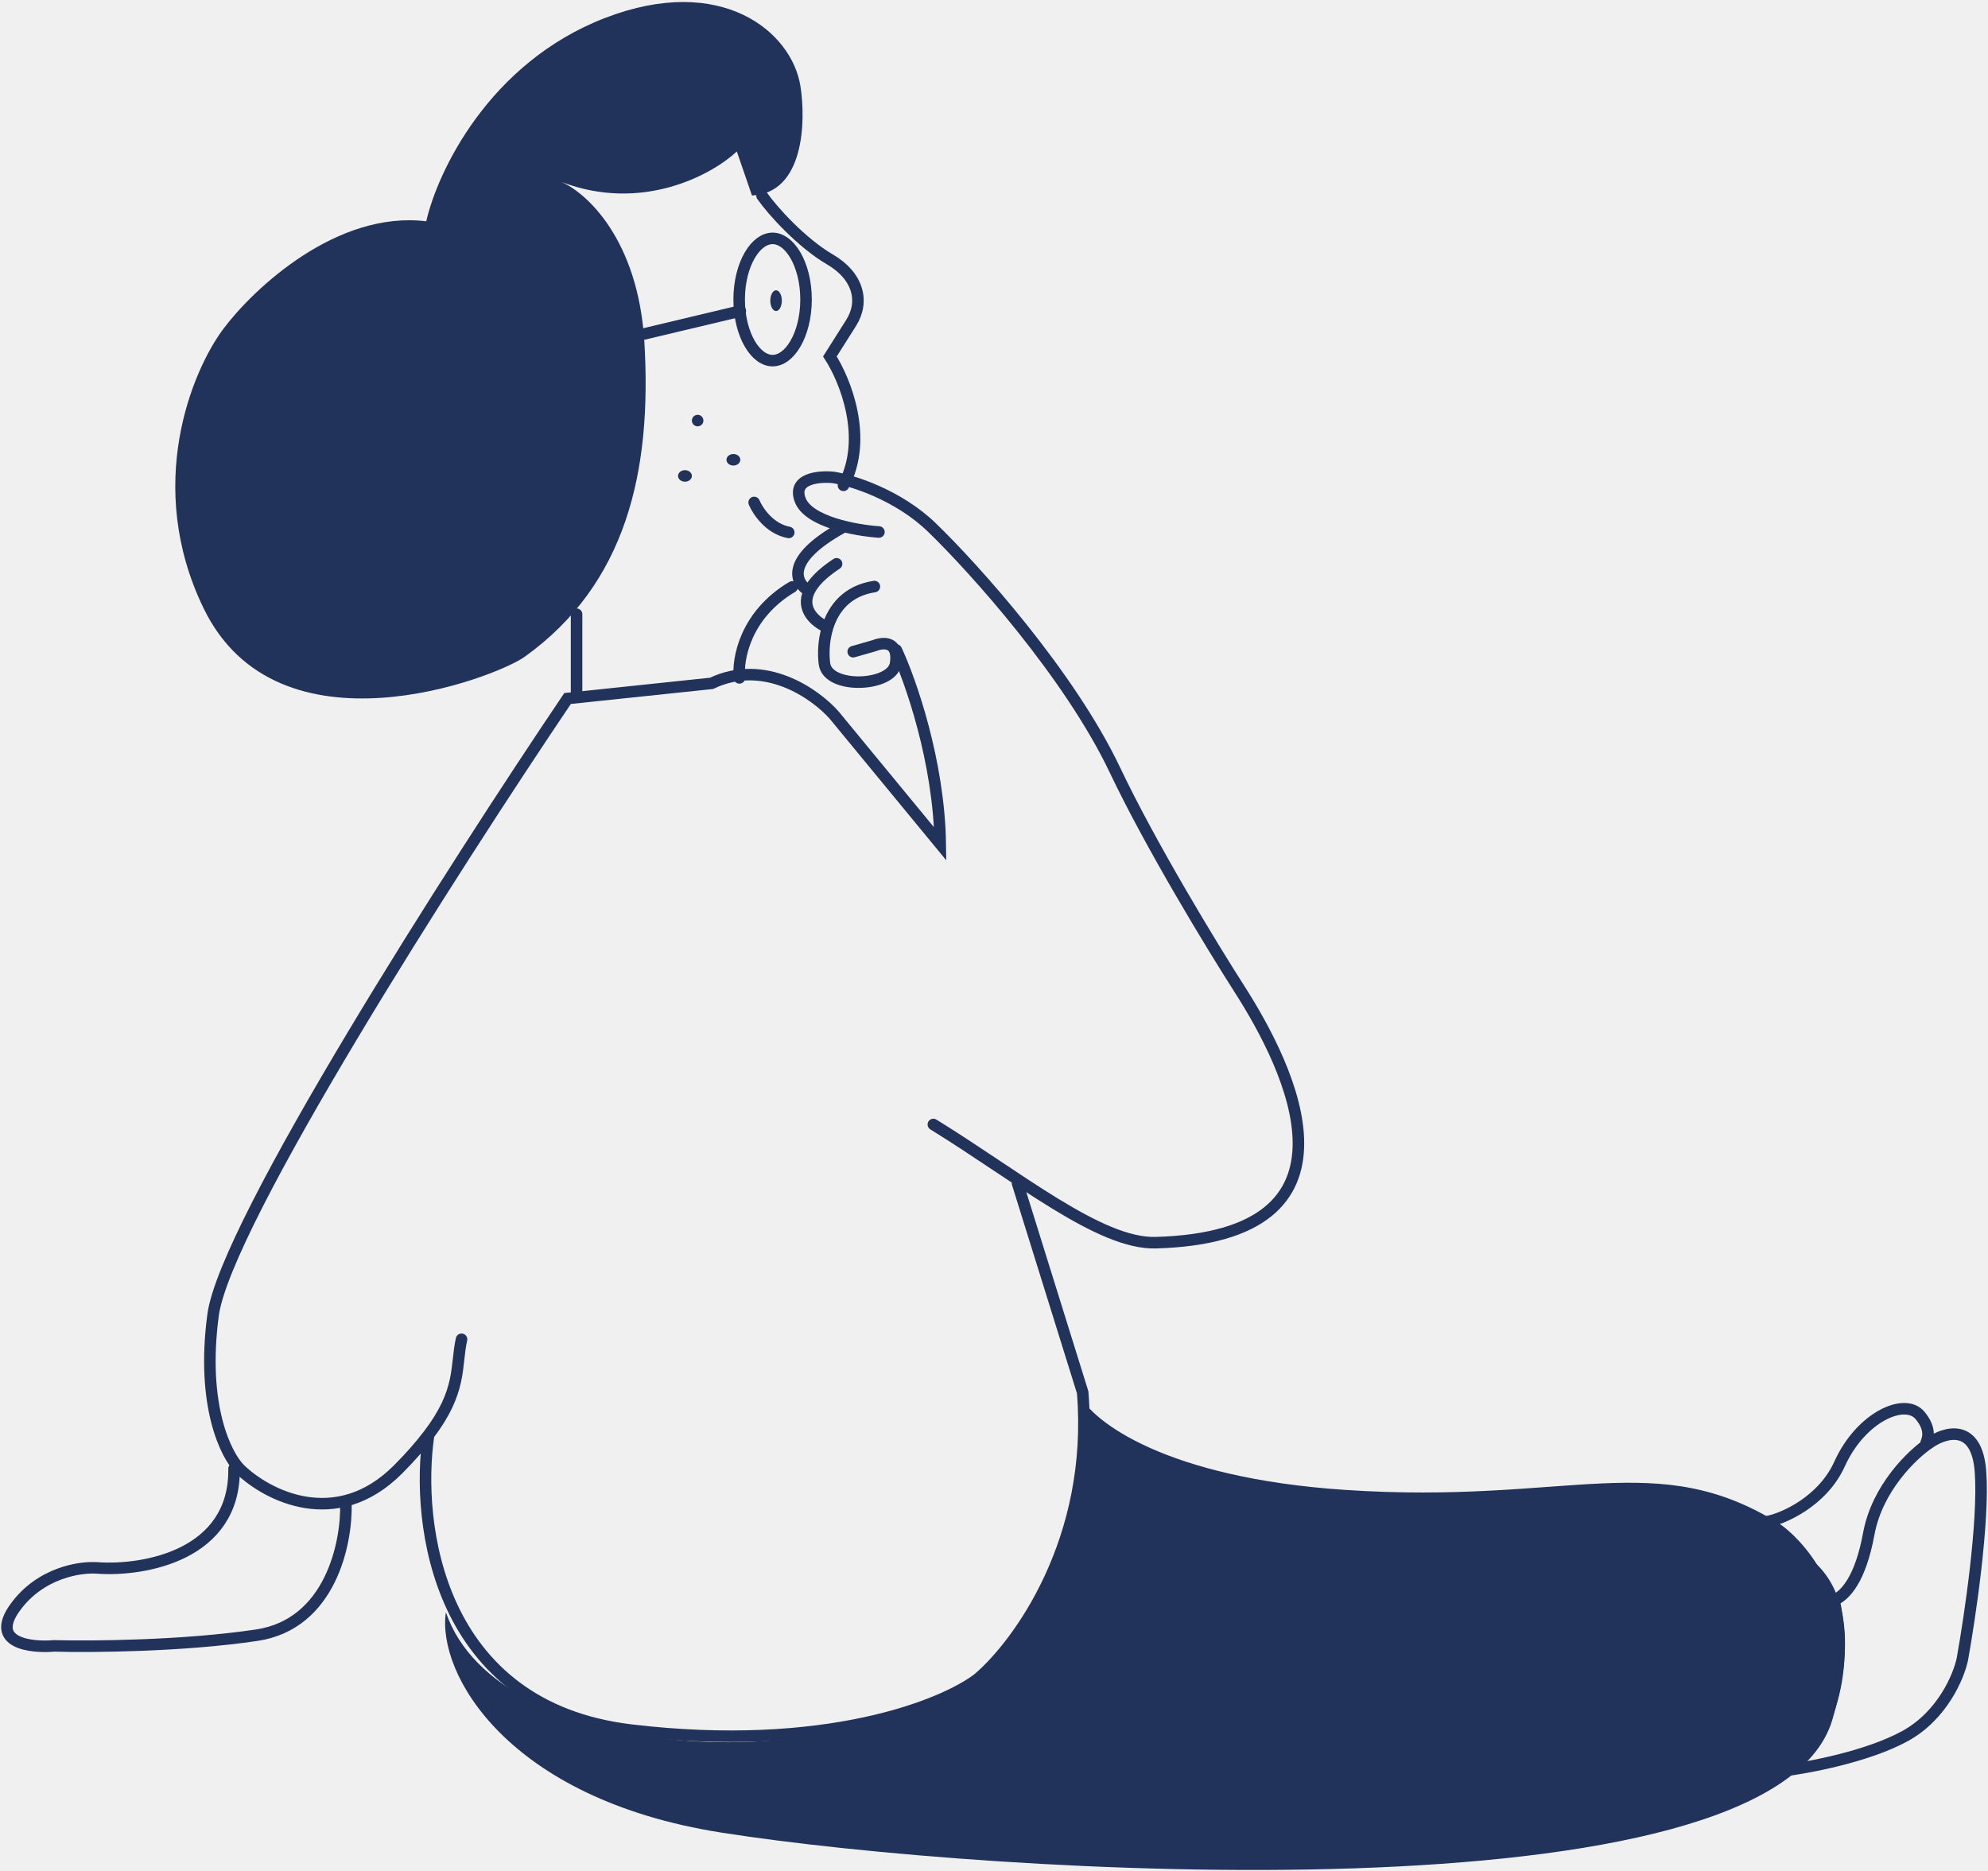
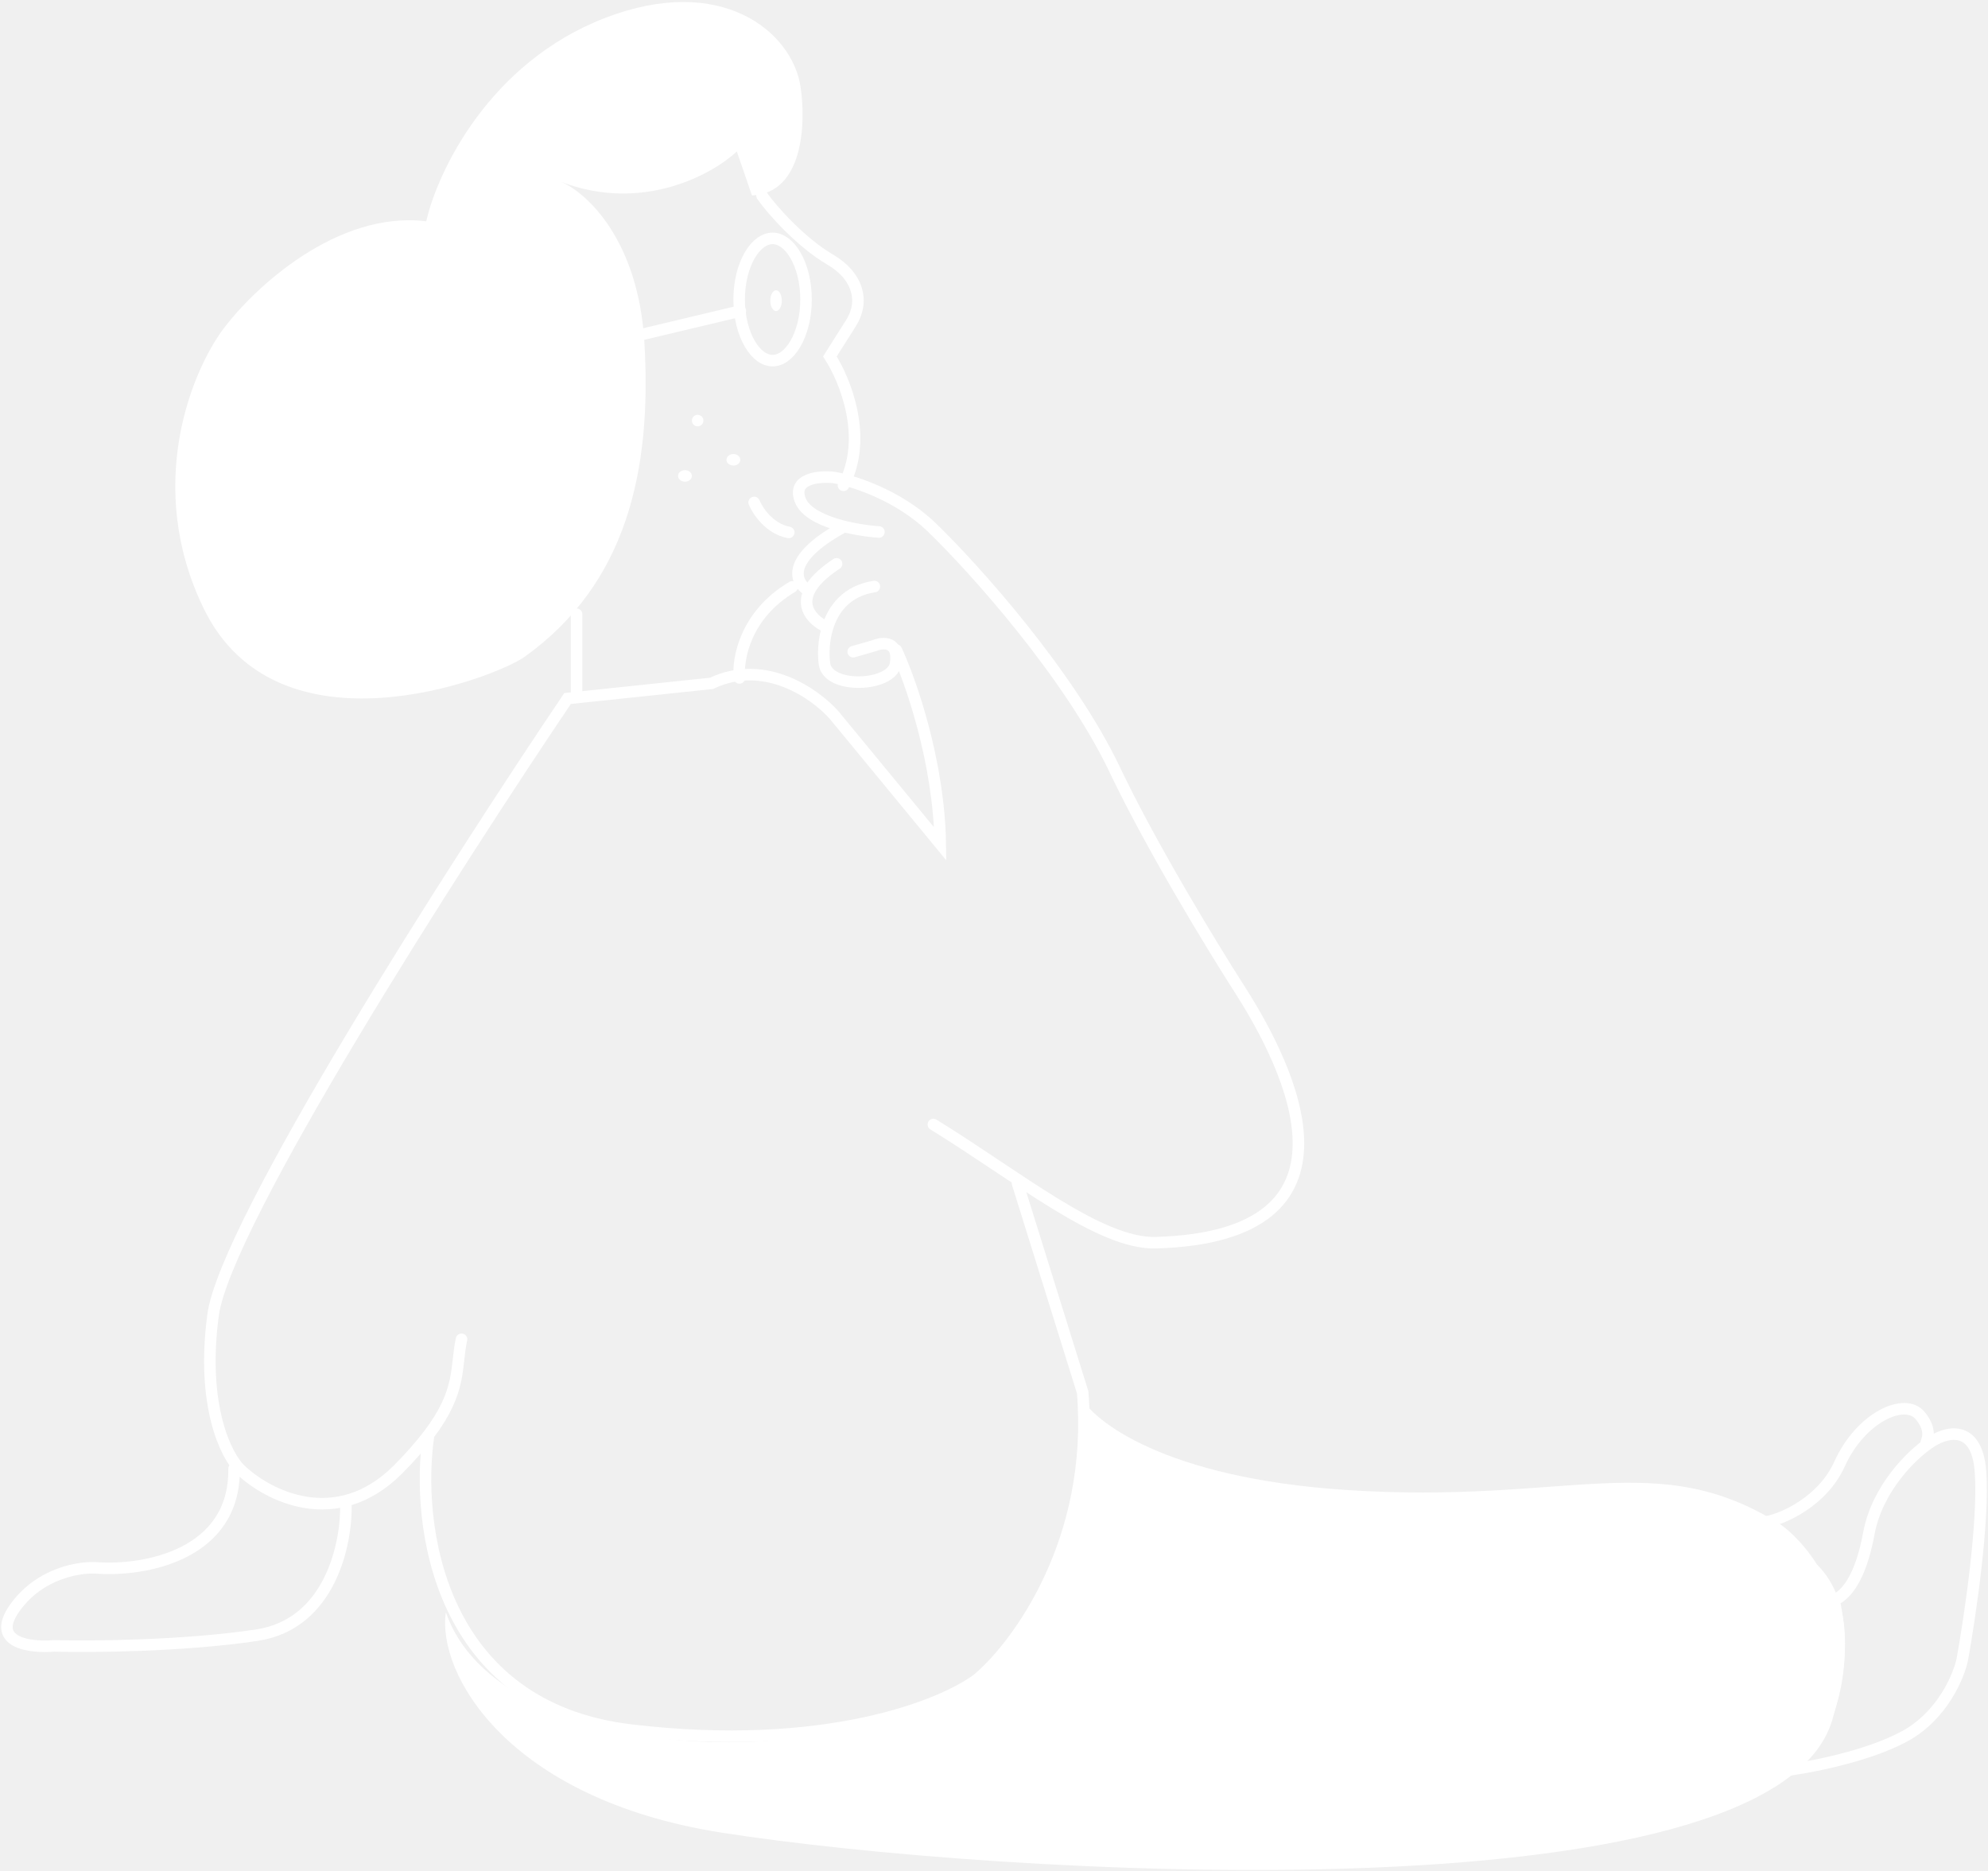
<svg xmlns="http://www.w3.org/2000/svg" width="862" height="811" viewBox="0 0 862 811" fill="none">
-   <path d="M279.417 148.589C276.79 103.85 254.236 83.454 243.288 78.849C278.498 92.349 308.759 75.701 319.488 65.69L326.057 84.77C348.654 83.718 349.486 52.751 347.077 37.4C343.361 13.714 312.788 -11.682 262.338 7.793C211.889 27.267 189.642 74.682 184.825 95.955C145.937 91.218 109.939 125.123 96.801 142.668C83.225 160.871 62.511 210.566 88.261 263.727C120.449 330.177 214.785 293.92 227.523 284.78C271.535 253.2 282.702 204.513 279.417 148.589Z" fill="#21325B" />
-   <path d="M349.5 129.872C349.5 137.515 347.679 144.312 344.864 149.114C342.015 153.975 338.442 156.372 335 156.372C331.558 156.372 327.985 153.975 325.136 149.114C322.321 144.312 320.5 137.515 320.5 129.872C320.5 122.229 322.321 115.432 325.136 110.63C327.985 105.77 331.558 103.372 335 103.372C338.442 103.372 342.015 105.77 344.864 110.63C347.679 115.432 349.5 122.229 349.5 129.872Z" stroke="#21325B" stroke-width="5" />
-   <ellipse cx="336.5" cy="130.372" rx="2.5" ry="4.5" fill="#21325B" />
-   <path d="M279 144.872L321 134.872" stroke="#21325B" stroke-width="5" stroke-linecap="round" />
-   <path d="M330.421 84.872C334.998 91.447 347.697 105.415 359.843 112.487C372.266 119.719 374.881 130.897 368.997 140.101L359.843 154.566C366.382 164.648 376.712 189.939 365.728 210.453M320.614 293.955C319.742 285.846 323.098 266.603 343.498 254.505M250 299.872V266.34" stroke="#21325B" stroke-width="5" stroke-linecap="round" />
-   <circle cx="302.5" cy="182.372" r="2.5" fill="#21325B" />
-   <ellipse cx="297" cy="206.372" rx="3" ry="2.5" fill="#21325B" />
-   <path d="M327 217.872C328.522 221.555 333.652 229.312 342 230.872" stroke="#21325B" stroke-width="5" stroke-linecap="round" />
-   <ellipse cx="318" cy="199.372" rx="3" ry="2.5" fill="#21325B" />
-   <path d="M369.953 282.595L379.134 279.967C382.85 278.434 389.889 277.864 388.315 287.852C386.741 297.84 358.979 299.023 357.493 287.852C356.948 283.762 357.059 277.838 358.837 272.082M379.134 254.34C367.164 256.185 361.344 263.967 358.837 272.082M358.837 272.082C353.525 269.804 347.114 264.24 350.852 256.312M362.739 244.484C356.143 248.836 352.505 252.805 350.852 256.312M350.852 256.312C344.977 253.026 339.655 242.907 365.362 228.714M381.101 230.685C371.264 230.028 350.672 226.348 347 216.886C343.327 207.424 355.088 206.373 361.427 207.03C369.515 208.344 389.364 214.521 404.053 228.714C422.415 246.455 463.73 292.452 483.404 333.848C499.143 366.966 525.811 410.728 537.178 428.469C559.694 463.514 595.543 536.232 501.11 538.861C476.846 539.536 441.433 510.211 404.709 487.608" stroke="#21325B" stroke-width="5" stroke-linecap="round" />
-   <path d="M149.981 652.105C150.418 669.104 143.297 704.295 111.319 709.064C79.341 713.832 39.456 714.141 23.51 713.7C13.244 714.583 -4.536 712.508 6.473 697.142C17.482 681.777 35.087 679.26 42.513 679.922C62.391 681.247 102.014 674.491 101.49 636.872" stroke="#21325B" stroke-width="5" stroke-linecap="round" />
-   <path d="M766 659.872C772.808 658.775 790.244 651.181 797.622 634.853C806.845 614.442 825.95 605.883 832.538 613.784C837.808 620.104 835.612 624.318 835.173 625.635" stroke="#21325B" stroke-width="5" stroke-linecap="round" />
-   <path d="M583.191 646.055C505.256 640.825 473.924 616.421 468 604.872C480.506 723.191 797.118 695.735 789.878 682.008C784.085 671.026 775.616 663.487 772.105 661.09C718.13 627.098 680.61 652.592 583.191 646.055Z" fill="#21325B" />
-   <path d="M312.763 794.66C219.855 780.027 189.377 725.558 193.336 699.137C215.772 764.852 362.26 772.304 423.619 725.558C468.807 691.132 470.029 623.938 467.17 598.872C479.047 635.455 504.95 644.325 541.734 661.199C572.748 675.426 695.262 672.942 754.869 667.974C784.563 665.499 812.096 687.037 794.461 745.882C768.066 833.953 428.898 812.952 312.763 794.66Z" fill="#21325B" />
-   <path d="M388.646 281.872C394.777 295.01 407.17 330.219 407.696 365.953L361.713 310.118C353.611 300.922 331.627 285.288 308.504 296.324L246.099 302.892C197.051 375.588 97.641 530.831 92.386 570.244C87.131 609.657 98.079 631.334 104.21 637.246C115.815 648.413 145.726 664.047 172.527 637.246C177.855 631.919 182.25 626.866 185.859 622.138M200.117 580.754C197.489 592.578 200.404 603.083 185.859 622.138M185.859 622.138C180.102 660.675 189.607 740.246 273.689 750.231C357.772 760.215 409.01 739.501 424.118 727.896C441.416 713.226 474.699 667.857 469.444 603.745L441.197 513.095" stroke="#21325B" stroke-width="5" stroke-linecap="round" />
-   <path d="M810.31 665.054C806.645 684.963 800.055 691.905 795.255 693.869C803.11 731.198 788.055 760.668 773 767.872C783.909 766.562 809.786 761.716 826.02 752.81C842.253 743.903 849.366 726.832 850.893 719.41C854.166 701.291 860.319 659.684 858.748 638.204C857.177 616.723 843.257 620.958 836.493 625.761C829.292 630.563 813.976 645.145 810.31 665.054Z" stroke="#21325B" stroke-width="5" />
+   <path d="M279.417 148.589C276.79 103.85 254.236 83.454 243.288 78.849C278.498 92.349 308.759 75.701 319.488 65.69L326.057 84.77C348.654 83.718 349.486 52.751 347.077 37.4C343.361 13.714 312.788 -11.682 262.338 7.793C211.889 27.267 189.642 74.682 184.825 95.955C145.937 91.218 109.939 125.123 96.801 142.668C83.225 160.871 62.511 210.566 88.261 263.727C120.449 330.177 214.785 293.92 227.523 284.78C271.535 253.2 282.702 204.513 279.417 148.589Z" fill="#FFFFFF" />
+   <path d="M349.5 129.872C349.5 137.515 347.679 144.312 344.864 149.114C342.015 153.975 338.442 156.372 335 156.372C331.558 156.372 327.985 153.975 325.136 149.114C322.321 144.312 320.5 137.515 320.5 129.872C320.5 122.229 322.321 115.432 325.136 110.63C327.985 105.77 331.558 103.372 335 103.372C338.442 103.372 342.015 105.77 344.864 110.63C347.679 115.432 349.5 122.229 349.5 129.872Z" stroke="#FFFFFF" stroke-width="5" />
+   <ellipse cx="336.5" cy="130.372" rx="2.5" ry="4.5" fill="#FFFFFF" />
+   <path d="M279 144.872L321 134.872" stroke="#FFFFFF" stroke-width="5" stroke-linecap="round" />
+   <path d="M330.421 84.872C334.998 91.447 347.697 105.415 359.843 112.487C372.266 119.719 374.881 130.897 368.997 140.101L359.843 154.566C366.382 164.648 376.712 189.939 365.728 210.453M320.614 293.955C319.742 285.846 323.098 266.603 343.498 254.505M250 299.872V266.34" stroke="#FFFFFF" stroke-width="5" stroke-linecap="round" />
+   <circle cx="302.5" cy="182.372" r="2.5" fill="#FFFFFF" />
+   <ellipse cx="297" cy="206.372" rx="3" ry="2.5" fill="#FFFFFF" />
+   <path d="M327 217.872C328.522 221.555 333.652 229.312 342 230.872" stroke="#FFFFFF" stroke-width="5" stroke-linecap="round" />
+   <ellipse cx="318" cy="199.372" rx="3" ry="2.5" fill="#FFFFFF" />
+   <path d="M369.953 282.595L379.134 279.967C382.85 278.434 389.889 277.864 388.315 287.852C386.741 297.84 358.979 299.023 357.493 287.852C356.948 283.762 357.059 277.838 358.837 272.082M379.134 254.34C367.164 256.185 361.344 263.967 358.837 272.082M358.837 272.082C353.525 269.804 347.114 264.24 350.852 256.312M362.739 244.484C356.143 248.836 352.505 252.805 350.852 256.312M350.852 256.312C344.977 253.026 339.655 242.907 365.362 228.714M381.101 230.685C371.264 230.028 350.672 226.348 347 216.886C343.327 207.424 355.088 206.373 361.427 207.03C369.515 208.344 389.364 214.521 404.053 228.714C422.415 246.455 463.73 292.452 483.404 333.848C499.143 366.966 525.811 410.728 537.178 428.469C559.694 463.514 595.543 536.232 501.11 538.861C476.846 539.536 441.433 510.211 404.709 487.608" stroke="#FFFFFF" stroke-width="5" stroke-linecap="round" />
+   <path d="M149.981 652.105C150.418 669.104 143.297 704.295 111.319 709.064C79.341 713.832 39.456 714.141 23.51 713.7C13.244 714.583 -4.536 712.508 6.473 697.142C17.482 681.777 35.087 679.26 42.513 679.922C62.391 681.247 102.014 674.491 101.49 636.872" stroke="#FFFFFF" stroke-width="5" stroke-linecap="round" />
+   <path d="M766 659.872C772.808 658.775 790.244 651.181 797.622 634.853C806.845 614.442 825.95 605.883 832.538 613.784C837.808 620.104 835.612 624.318 835.173 625.635" stroke="#FFFFFF" stroke-width="5" stroke-linecap="round" />
+   <path d="M583.191 646.055C505.256 640.825 473.924 616.421 468 604.872C480.506 723.191 797.118 695.735 789.878 682.008C784.085 671.026 775.616 663.487 772.105 661.09C718.13 627.098 680.61 652.592 583.191 646.055Z" fill="#FFFFFF" />
+   <path d="M312.763 794.66C219.855 780.027 189.377 725.558 193.336 699.137C215.772 764.852 362.26 772.304 423.619 725.558C468.807 691.132 470.029 623.938 467.17 598.872C479.047 635.455 504.95 644.325 541.734 661.199C572.748 675.426 695.262 672.942 754.869 667.974C784.563 665.499 812.096 687.037 794.461 745.882C768.066 833.953 428.898 812.952 312.763 794.66Z" fill="#FFFFFF" />
+   <path d="M388.646 281.872C394.777 295.01 407.17 330.219 407.696 365.953L361.713 310.118C353.611 300.922 331.627 285.288 308.504 296.324L246.099 302.892C197.051 375.588 97.641 530.831 92.386 570.244C87.131 609.657 98.079 631.334 104.21 637.246C115.815 648.413 145.726 664.047 172.527 637.246C177.855 631.919 182.25 626.866 185.859 622.138M200.117 580.754C197.489 592.578 200.404 603.083 185.859 622.138M185.859 622.138C180.102 660.675 189.607 740.246 273.689 750.231C357.772 760.215 409.01 739.501 424.118 727.896C441.416 713.226 474.699 667.857 469.444 603.745L441.197 513.095" stroke="#FFFFFF" stroke-width="5" stroke-linecap="round" />
+   <path d="M810.31 665.054C806.645 684.963 800.055 691.905 795.255 693.869C803.11 731.198 788.055 760.668 773 767.872C783.909 766.562 809.786 761.716 826.02 752.81C842.253 743.903 849.366 726.832 850.893 719.41C854.166 701.291 860.319 659.684 858.748 638.204C857.177 616.723 843.257 620.958 836.493 625.761C829.292 630.563 813.976 645.145 810.31 665.054Z" stroke="#FFFFFF" stroke-width="5" />
</svg>
